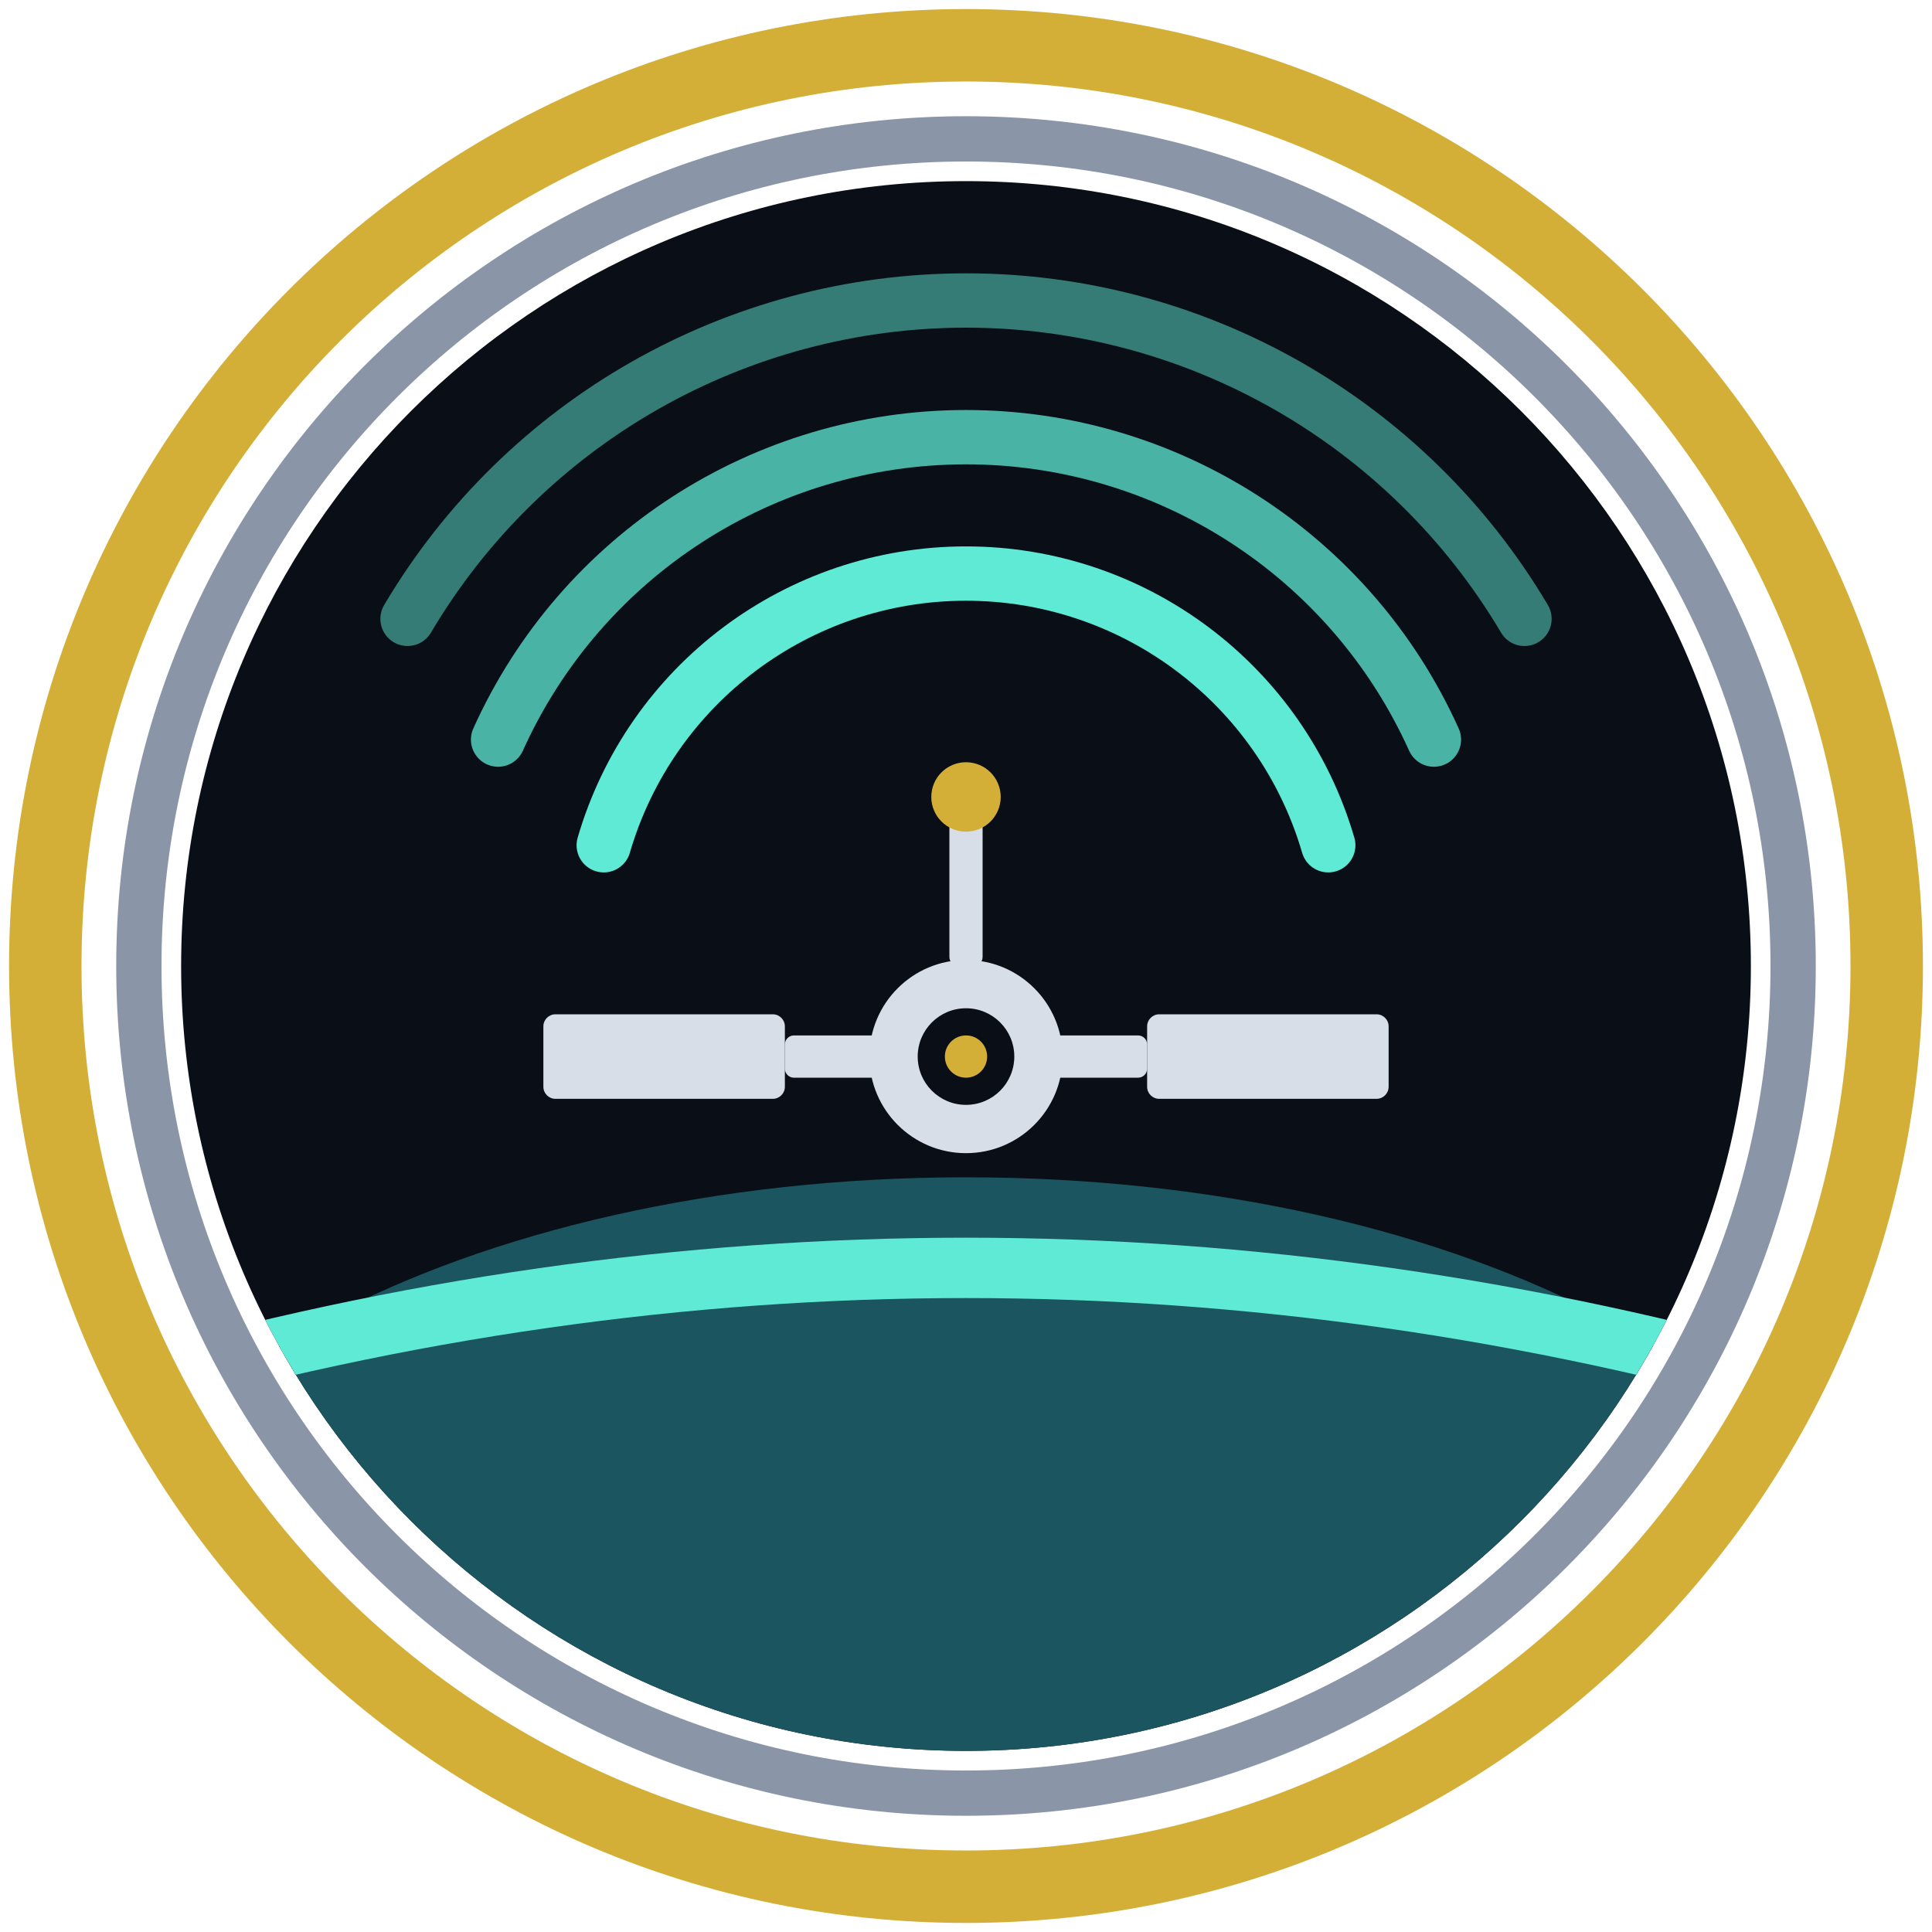
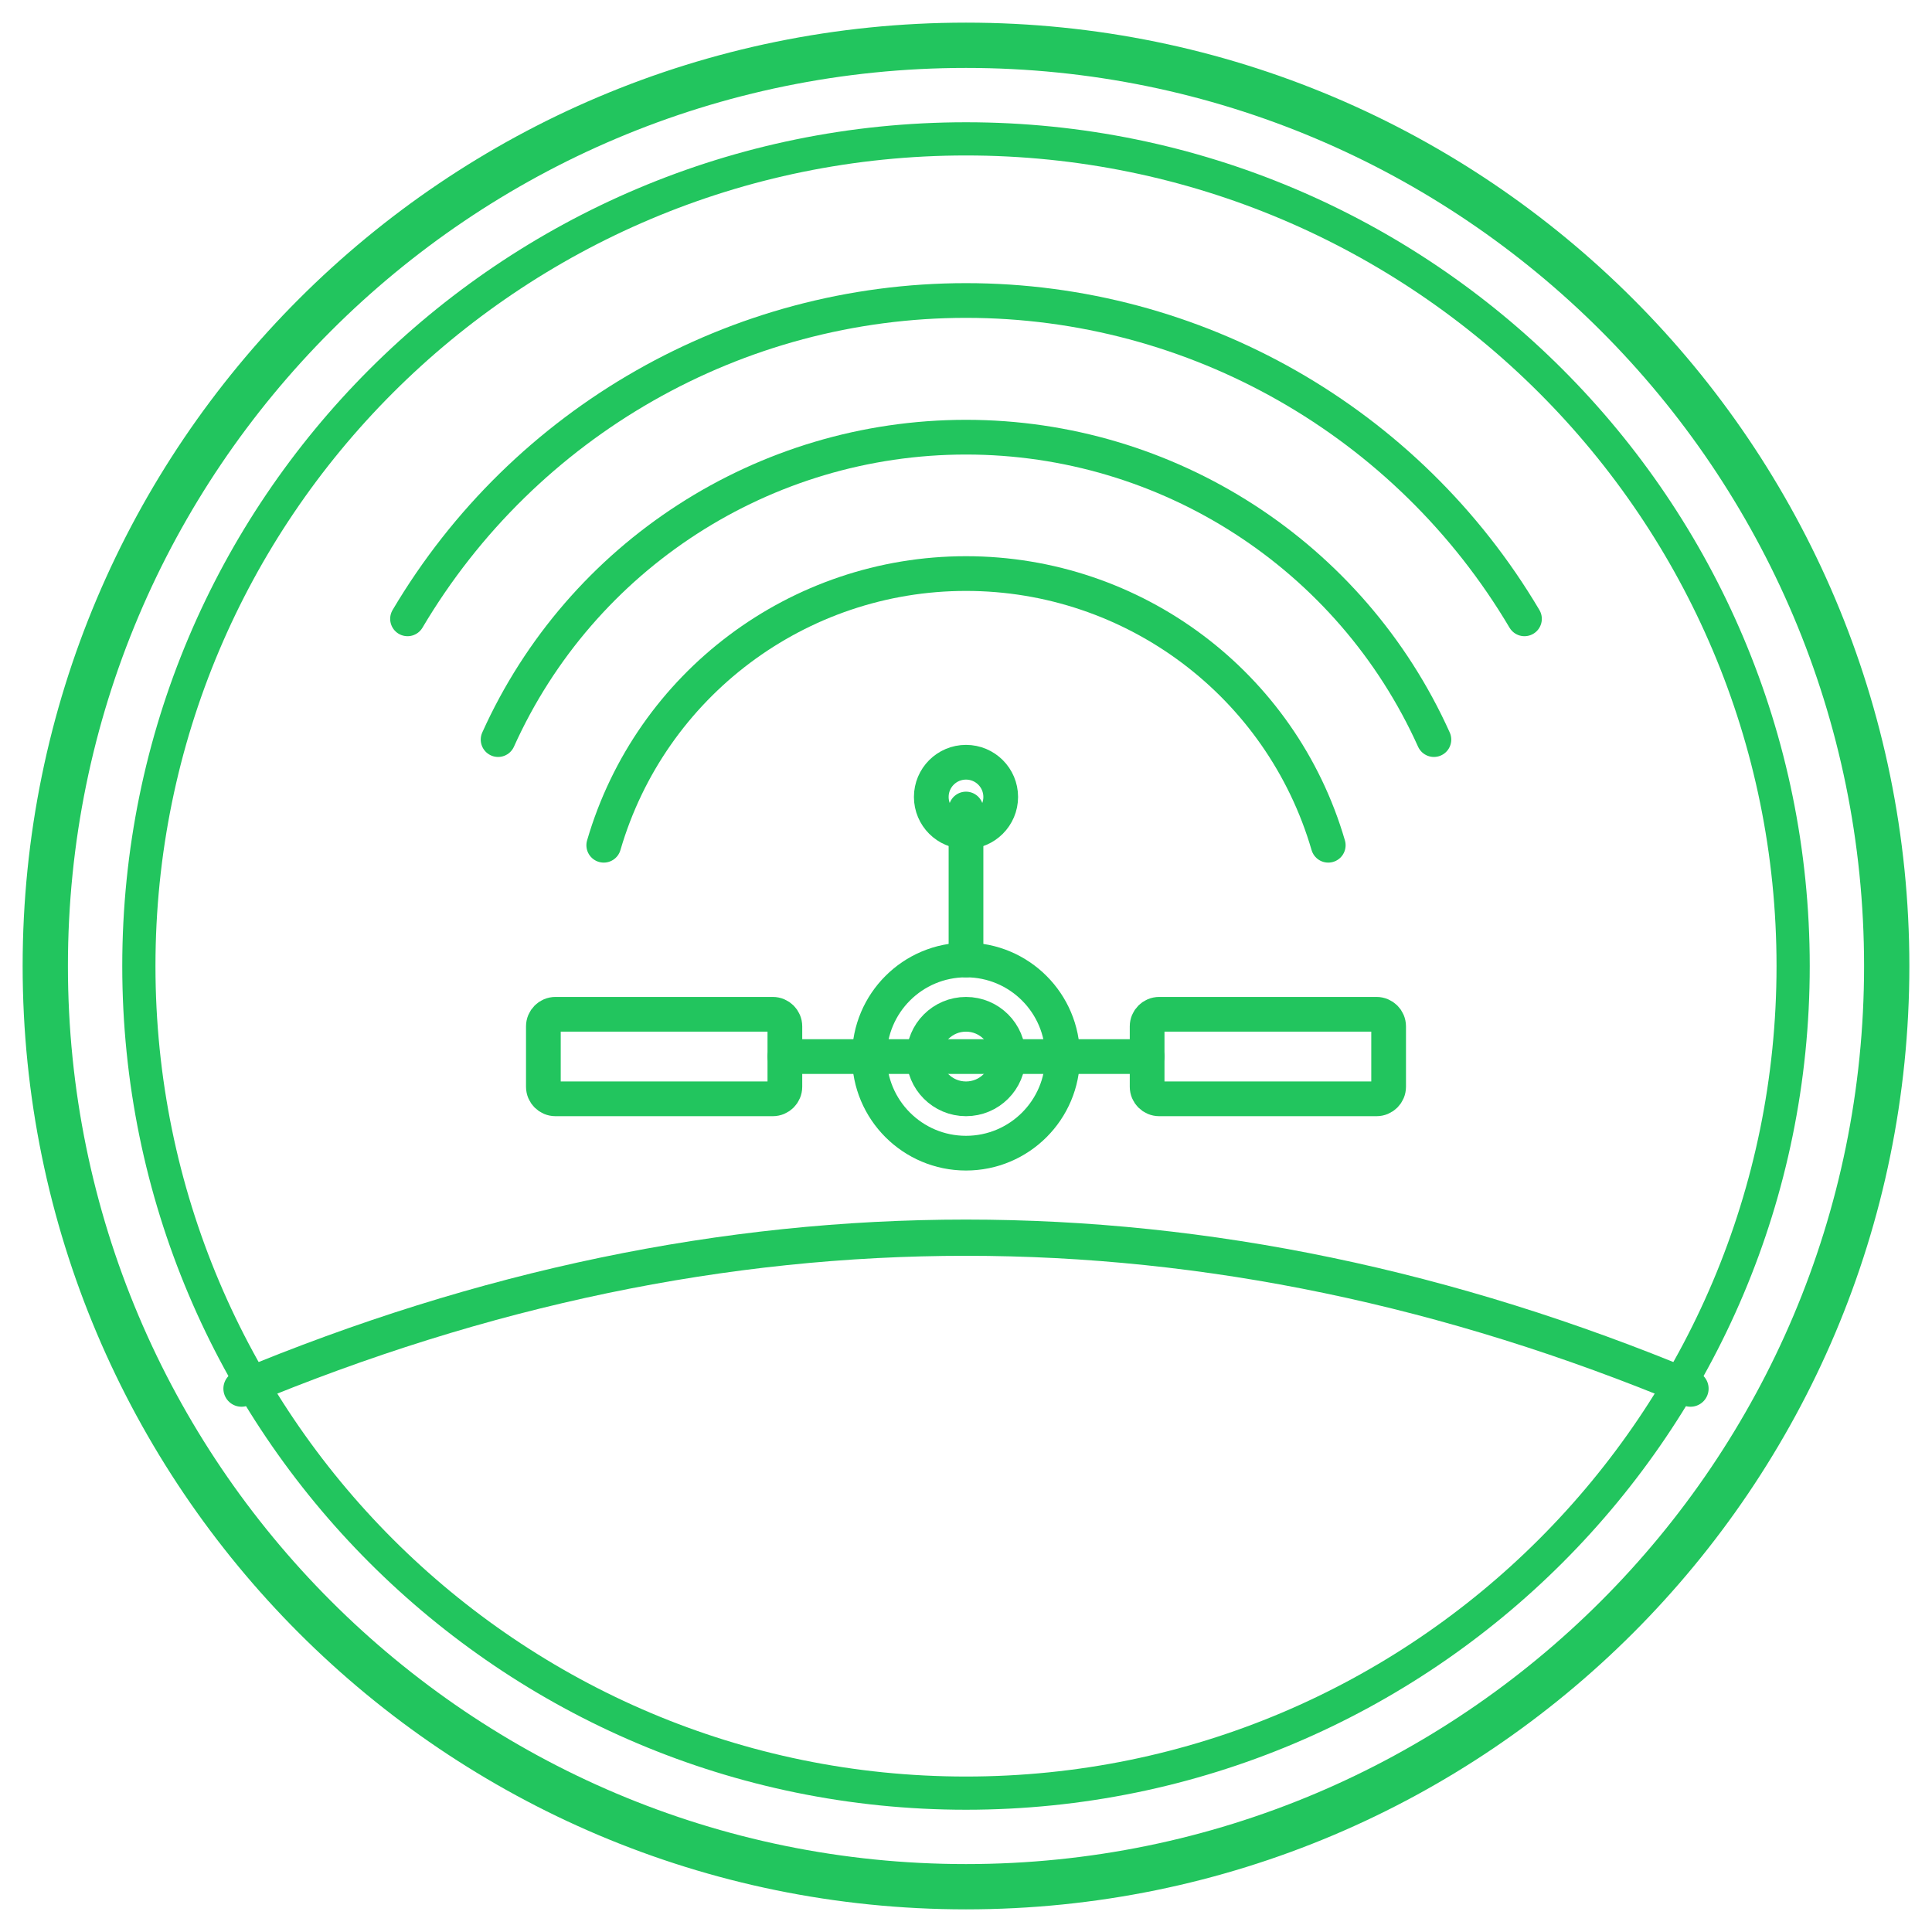
<svg xmlns="http://www.w3.org/2000/svg" viewBox="0 0 64 64">
-   <clipPath id="clip">
-     <circle cx="32" cy="32" r="26" />
-   </clipPath>
-   <circle cx="32" cy="32" r="30.5" fill="none" stroke="#d4af37" stroke-width="2.4" />
-   <circle cx="32" cy="32" r="27.4" fill="none" stroke="#8a96a8" stroke-width="1.5" />
-   <circle cx="32" cy="32" r="26" fill="#0a0e16" />
-   <g clip-path="url(#clip)">
-     <ellipse cx="32" cy="55" rx="30" ry="16" fill="#1a5560" />
-     <path d="M 4 46 Q 32 38 60 46" fill="none" stroke="#5eead4" stroke-width="2" stroke-linecap="round" />
-     <g fill="none" stroke="#5eead4" stroke-linecap="round" stroke-width="1.8">
-       <path d="M 20 28 A 12.5 12.5 0 0 1 44 28" />
-       <path d="M 16.5 24.5 A 17 17 0 0 1 47.5 24.5" opacity="0.75" />
-       <path d="M 13.5 20.5 A 21.5 21.5 0 0 1 50.5 20.5" opacity="0.5" />
-     </g>
-     <g transform="translate(32 35)" fill="#d8dee8" stroke="none">
-       <rect x="-14" y="-1.4" width="8" height="2.8" rx="0.4" />
-       <rect x="6" y="-1.4" width="8" height="2.8" rx="0.4" />
-       <rect x="-6" y="-0.7" width="12" height="1.4" rx="0.3" />
-       <circle cx="0" cy="0" r="3.2" />
-       <circle cx="0" cy="0" r="1.6" fill="#0a0e16" />
-       <circle cx="0" cy="0" r="0.7" fill="#d4af37" />
-       <rect x="-0.55" y="-8.2" width="1.1" height="5.2" rx="0.3" />
-       <circle cx="0" cy="-8.6" r="1.15" fill="#d4af37" />
-     </g>
+   <circle cx="32" cy="32" r="30.5" fill="none" stroke="#22c55e" stroke-width="1.5" />
+   <circle cx="32" cy="32" r="27.4" fill="none" stroke="#22c55e" stroke-width="1.1" />
+   <path d="M 8 46 Q 32 36 56 46" fill="none" stroke="#22c55e" stroke-width="1.2" stroke-linecap="round" />
+   <g fill="none" stroke="#22c55e" stroke-linecap="round" stroke-width="1.15">
+     <path d="M 20 28 A 12.5 12.5 0 0 1 44 28" />
+     <path d="M 16.5 24.5 A 17 17 0 0 1 47.5 24.5" />
+     <path d="M 13.5 20.5 A 21.5 21.5 0 0 1 50.5 20.5" />
+   </g>
+   <g transform="translate(32 35)" fill="none" stroke="#22c55e" stroke-width="1.15" stroke-linecap="round" stroke-linejoin="round">
+     <rect x="-14" y="-1.4" width="8" height="2.8" rx="0.4" />
+     <rect x="6" y="-1.4" width="8" height="2.8" rx="0.4" />
+     <line x1="-6" y1="0" x2="6" y2="0" />
+     <circle cx="0" cy="0" r="3.2" />
+     <circle cx="0" cy="0" r="1.4" />
+     <line x1="0" y1="-3.2" x2="0" y2="-8.2" />
+     <circle cx="0" cy="-8.6" r="1.15" />
  </g>
</svg>
